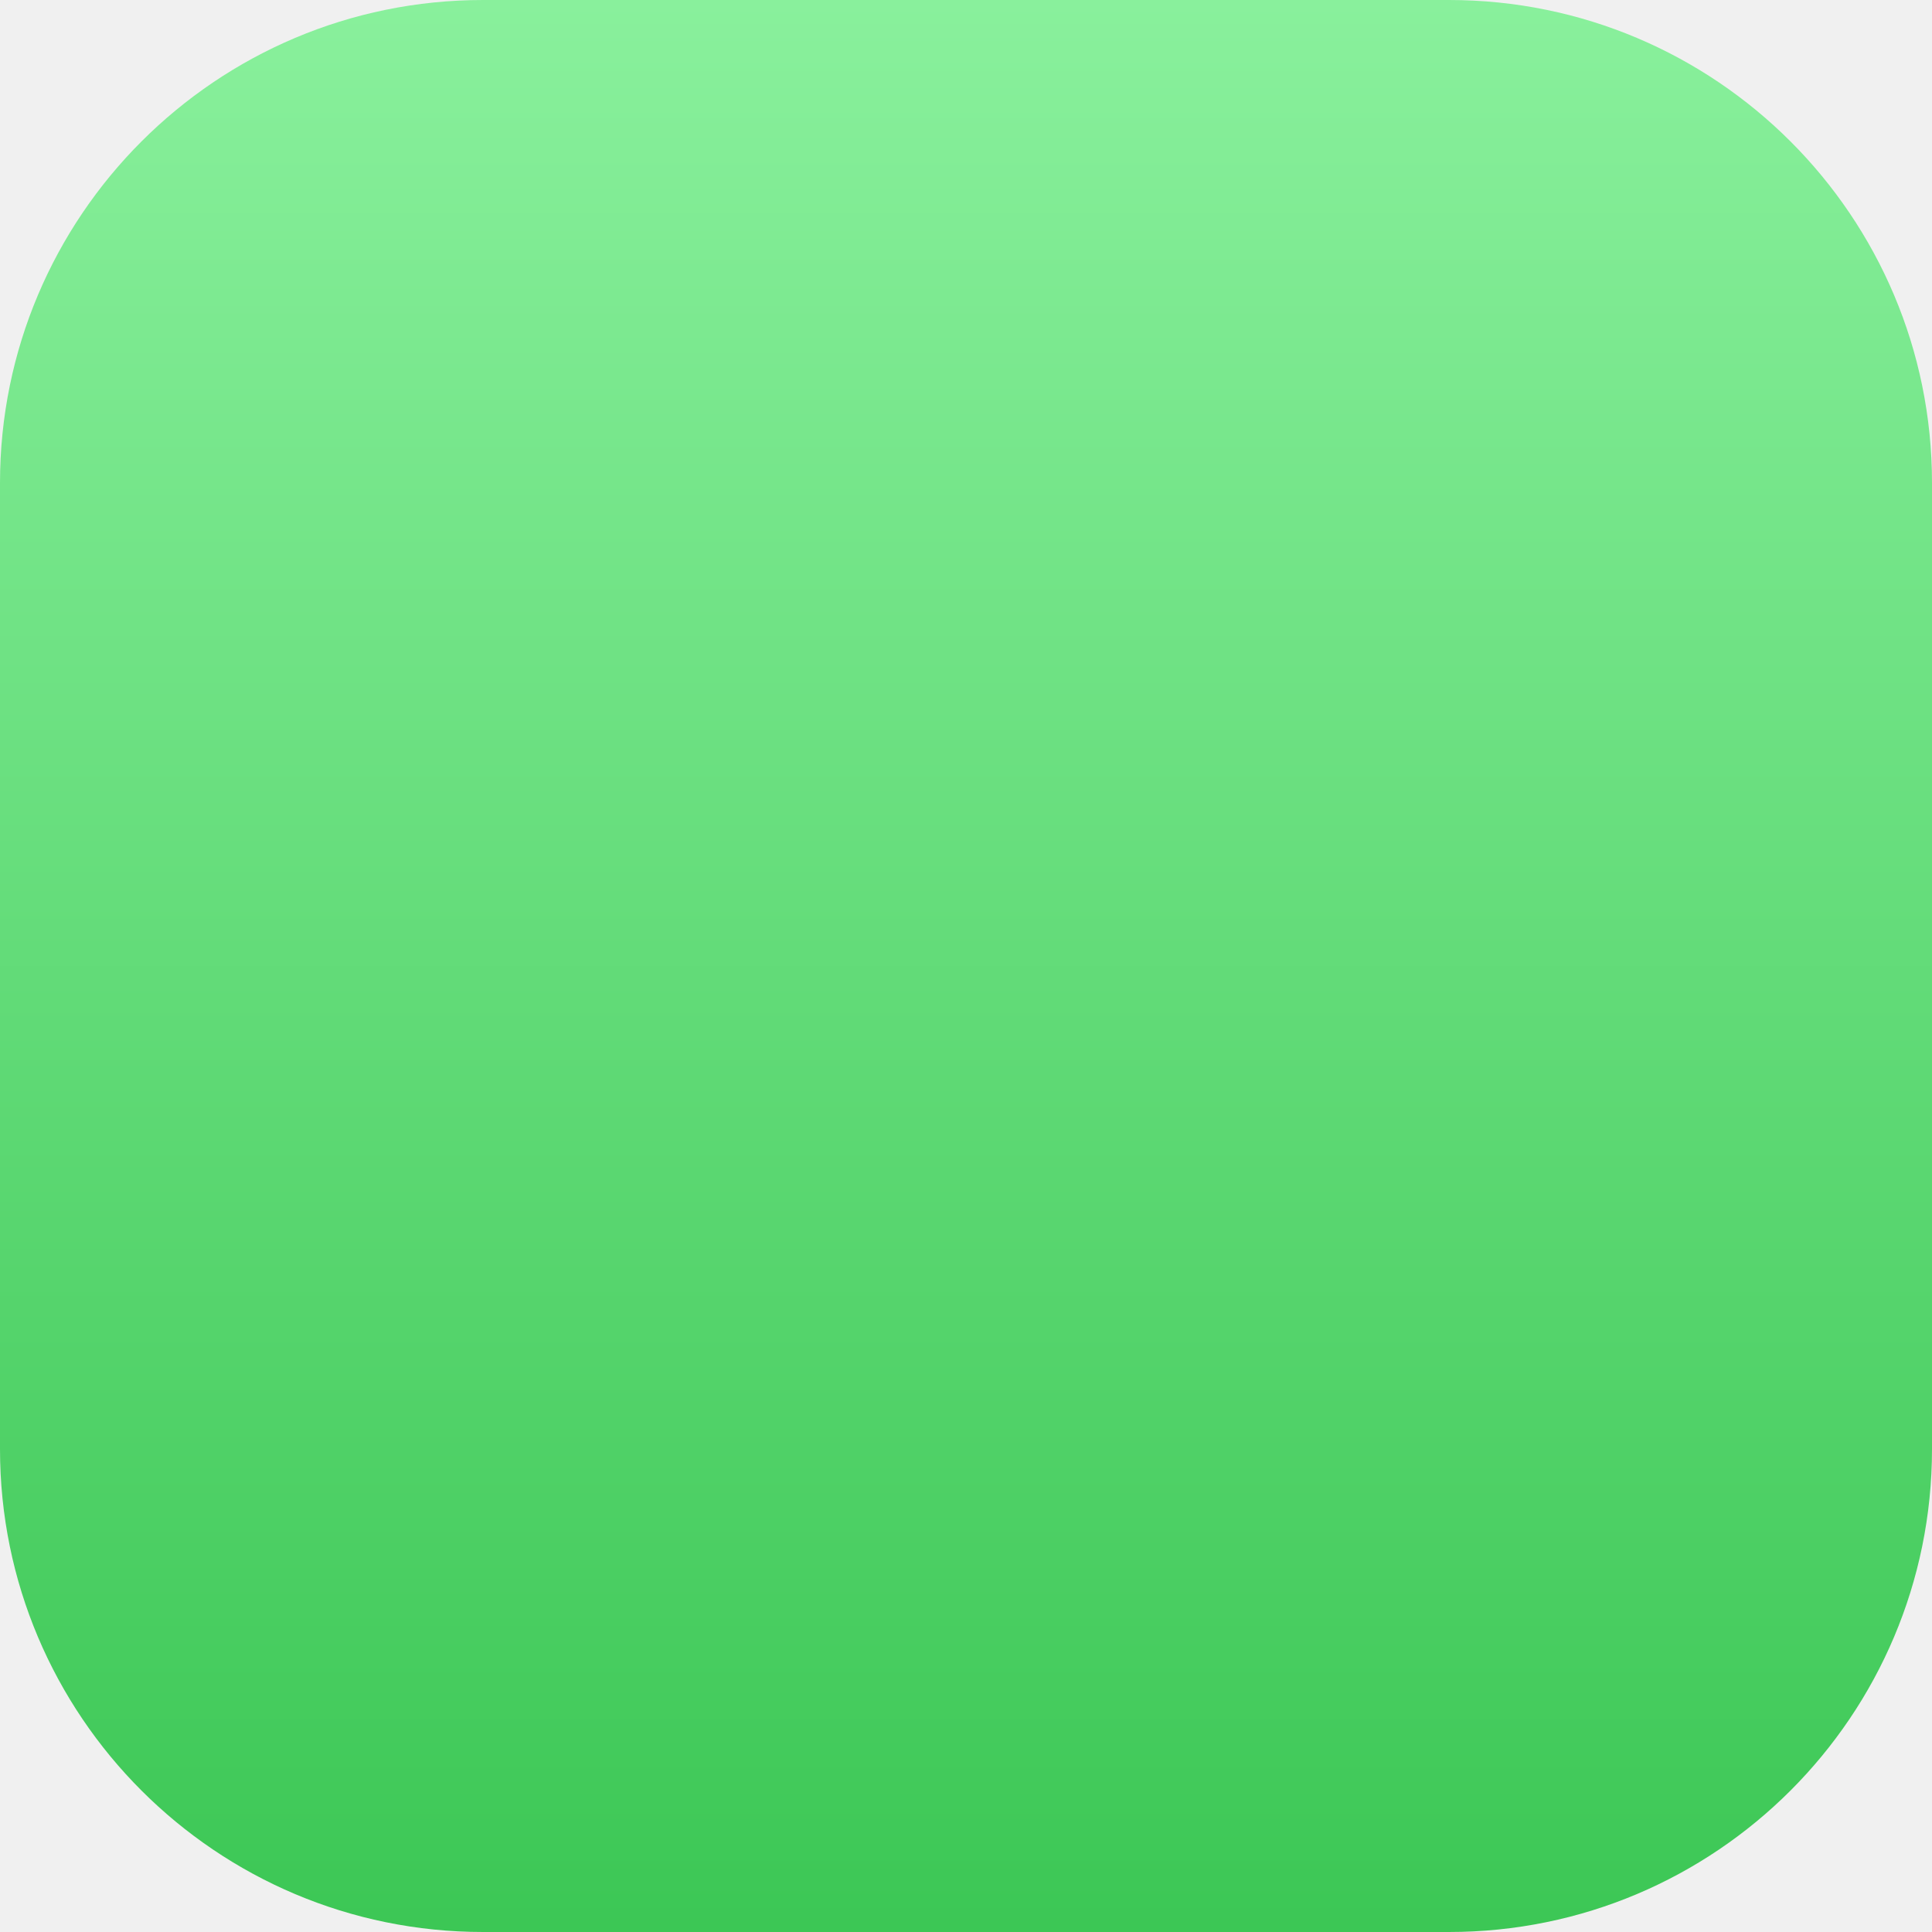
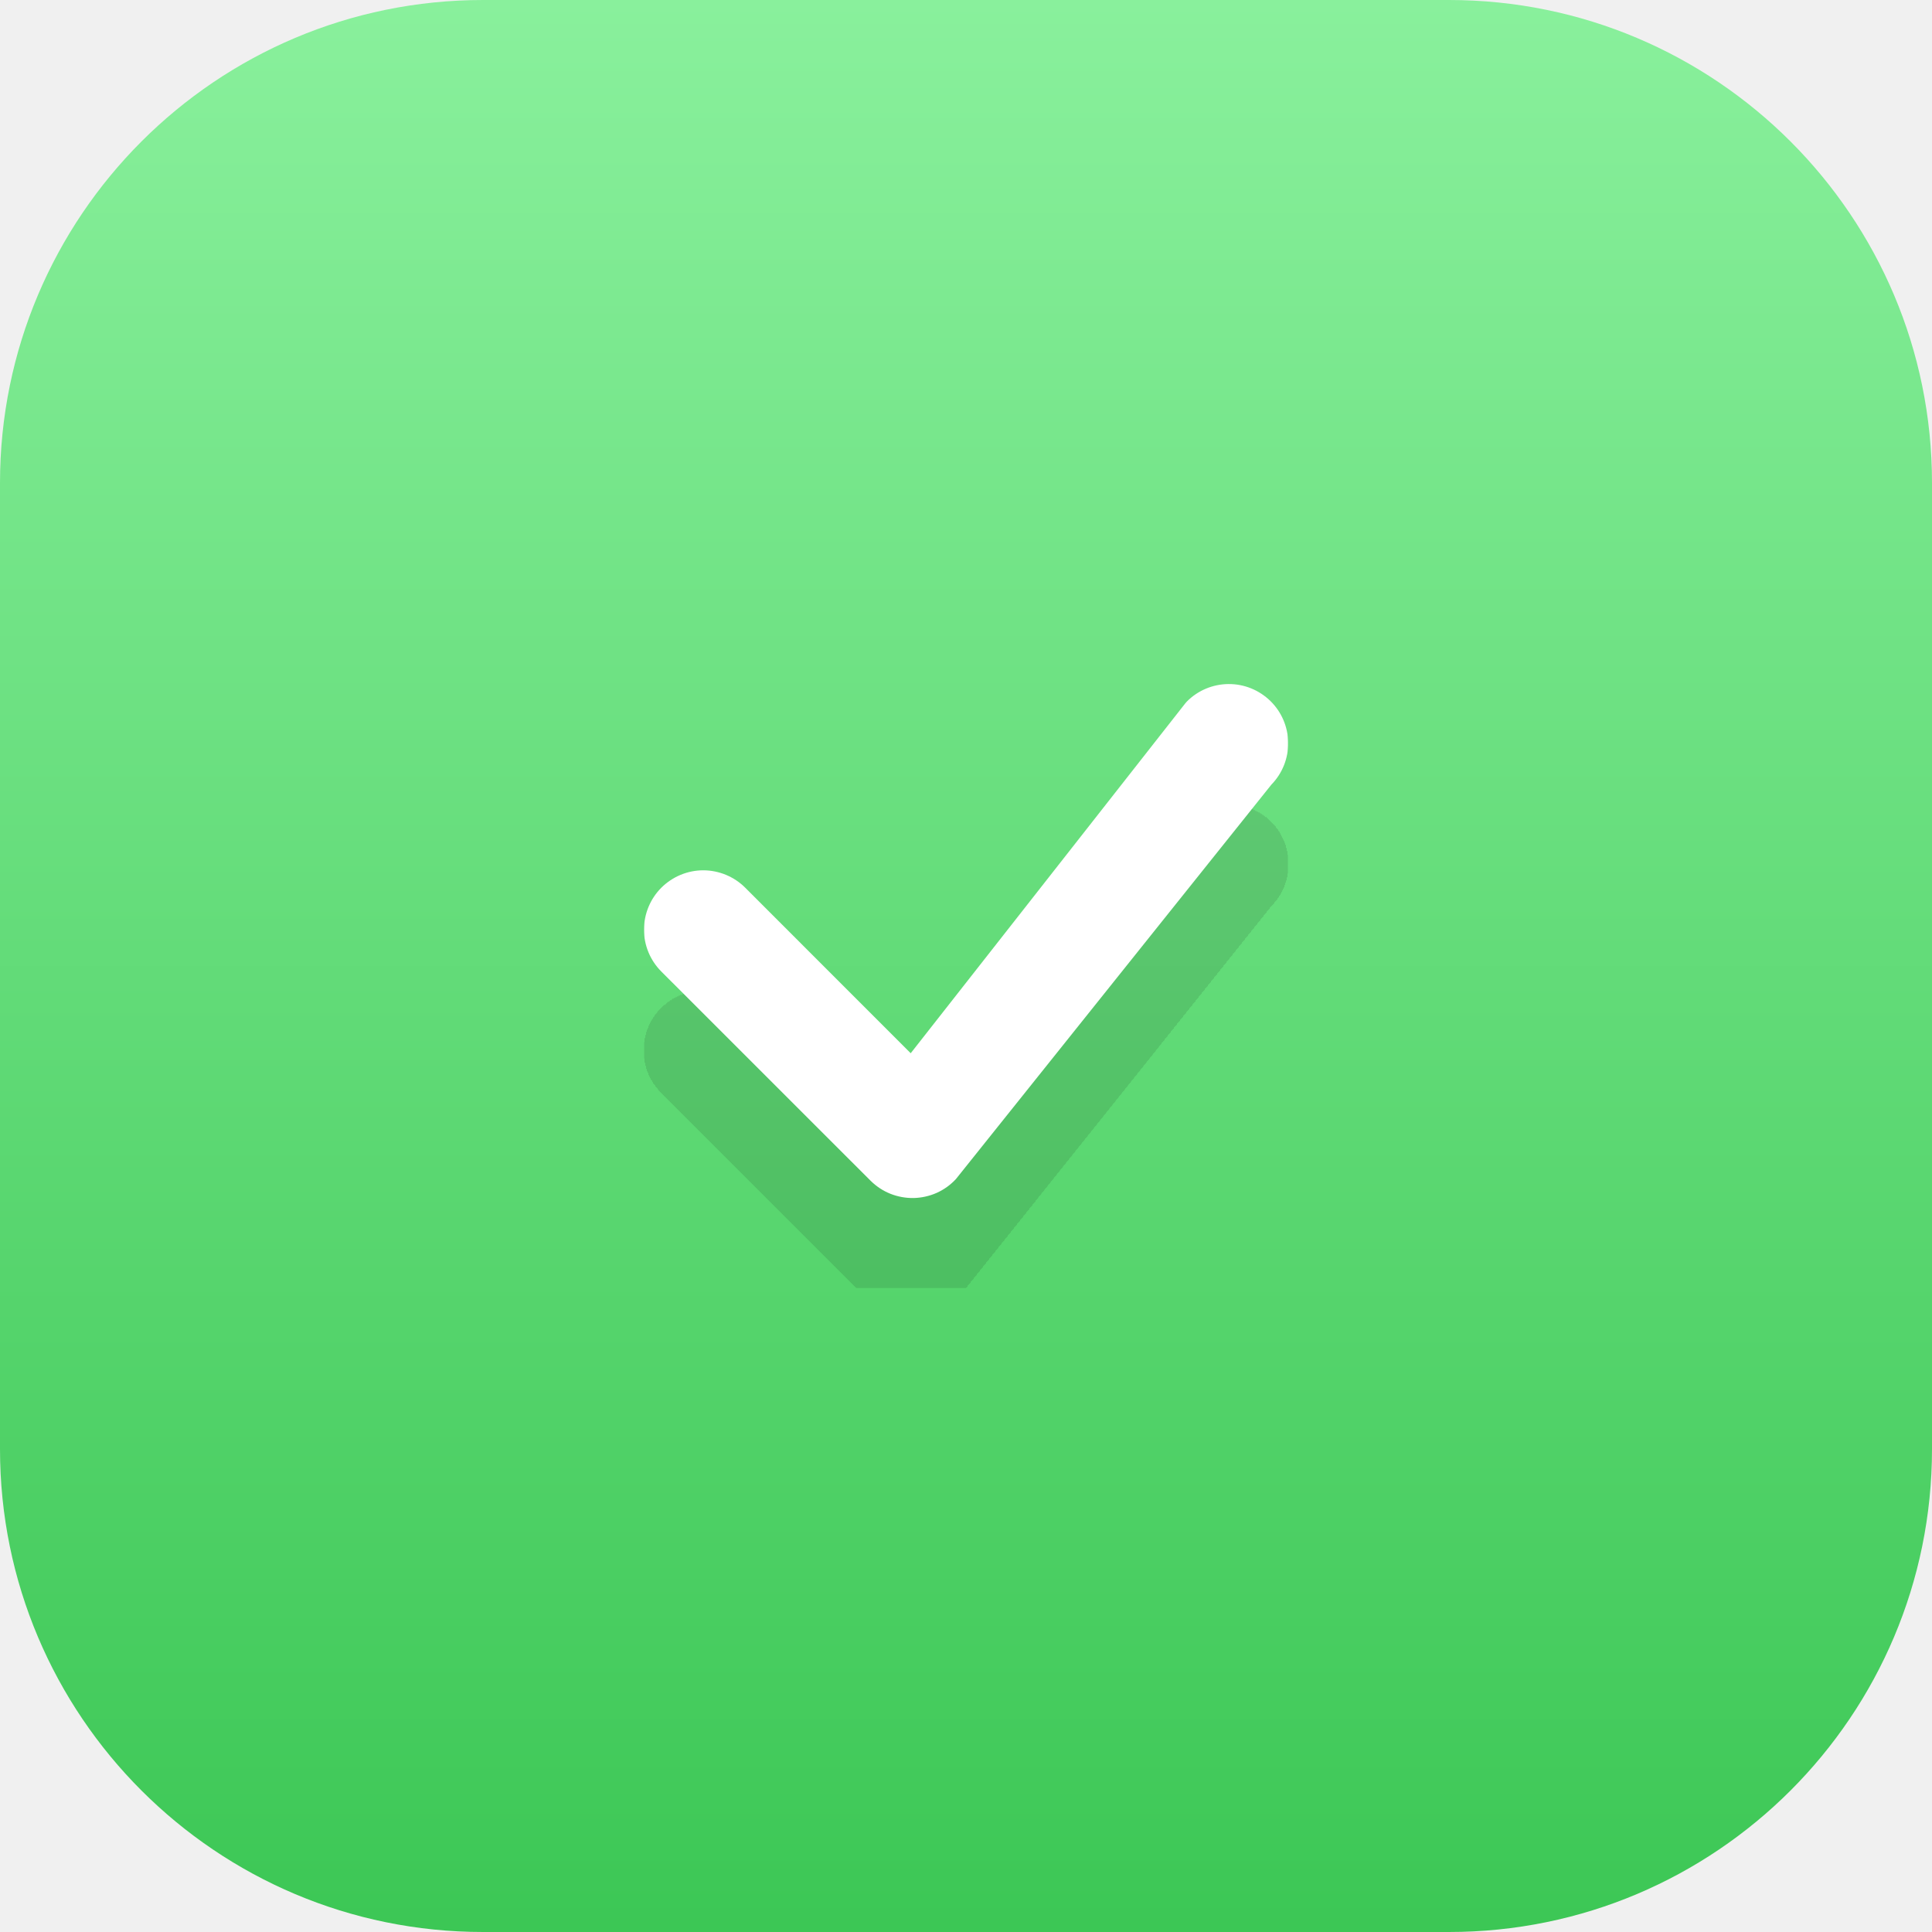
<svg xmlns="http://www.w3.org/2000/svg" width="32" height="32" viewBox="0 0 32 32" fill="none">
-   <rect width="32" height="32" rx="8" fill="url(#paint0_linear)" />
+   <path d="M0 8C0 3.582 3.582 0 8 0H24C28.418 0 32 3.582 32 8V24C32 28.418 28.418 32 24 32H8C3.582 32 0 28.418 0 24V8Z" fill="url(#paint0_linear)" />
+   <g clip-path="url(#clip0)">
+     <g filter="url(#filter0_d)">
+       <path d="M19.657 11.621C19.839 11.436 20.088 11.332 20.347 11.33C20.607 11.328 20.856 11.429 21.042 11.611C21.227 11.792 21.333 12.04 21.336 12.299C21.34 12.559 21.24 12.809 21.059 12.995L15.833 19.529C15.743 19.626 15.635 19.704 15.514 19.758C15.394 19.811 15.264 19.84 15.132 19.843C15 19.845 14.869 19.821 14.746 19.772C14.624 19.723 14.513 19.649 14.419 19.556L10.954 16.092C10.77 15.908 10.666 15.658 10.666 15.398C10.667 15.137 10.77 14.887 10.954 14.703C11.139 14.519 11.389 14.415 11.649 14.415C11.909 14.416 12.159 14.519 12.343 14.703L15.084 17.445L19.631 11.651C19.639 11.641 19.648 11.631 19.657 11.621L19.657 11.621Z" fill="white" />
+     </g>
+   </g>
  <defs>
+     <filter id="filter0_d" x="10.666" y="11.33" width="10.67" height="10.513" filterUnits="userSpaceOnUse" color-interpolation-filters="sRGB">
+       <feFlood flood-opacity="0" result="BackgroundImageFix" />
+       <feColorMatrix in="SourceAlpha" type="matrix" values="0 0 0 0 0 0 0 0 0 0 0 0 0 0 0 0 0 0 127 0" result="hardAlpha" />
+       <feOffset dy="2" />
+       <feColorMatrix type="matrix" values="0 0 0 0 0 0 0 0 0 0 0 0 0 0 0 0 0 0 0.1 0" />
+       <feBlend mode="normal" in2="BackgroundImageFix" result="effect1_dropShadow" />
+       <feBlend mode="normal" in="SourceGraphic" in2="effect1_dropShadow" result="shape" />
+     </filter>
    <linearGradient id="paint0_linear" x1="16" y1="0" x2="16" y2="32" gradientUnits="userSpaceOnUse">
      <stop stop-color="#89F09C" />
      <stop offset="1" stop-color="#3CC755" />
    </linearGradient>
+     <clipPath id="clip0">
+       <rect width="10.667" height="10.667" fill="white" transform="translate(10.6667 10.6667)" />
+     </clipPath>
  </defs>
</svg>
